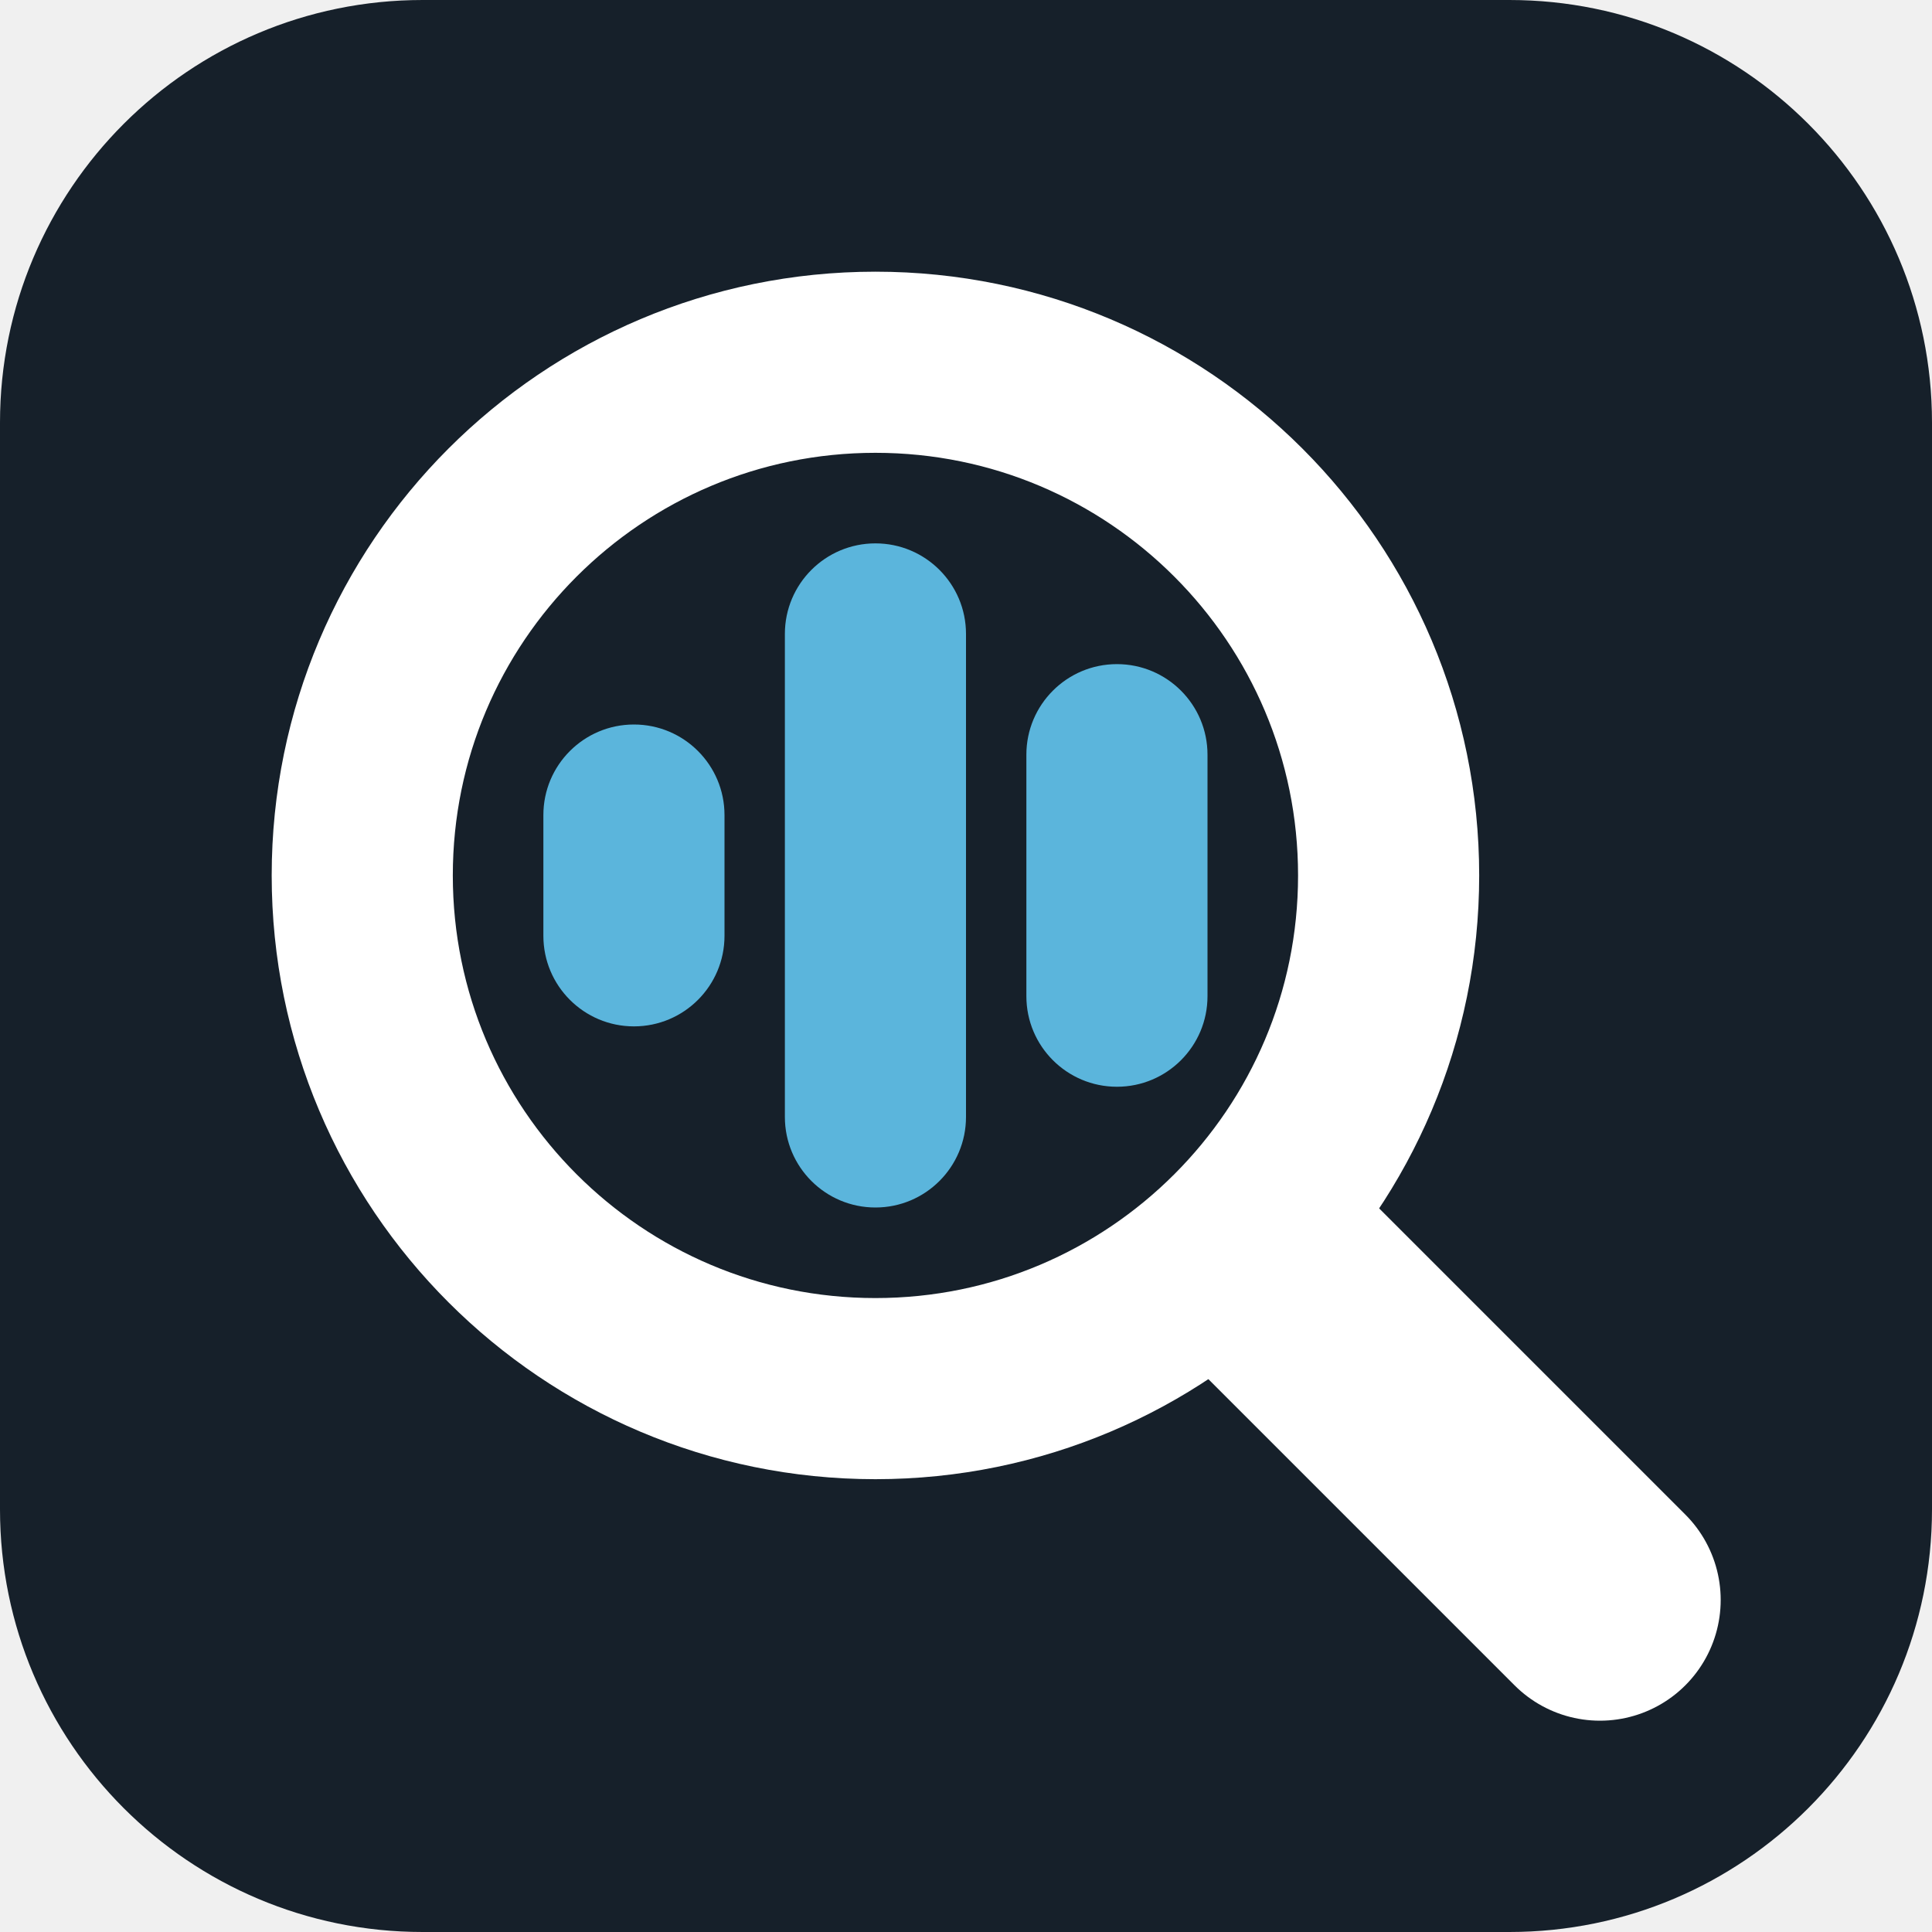
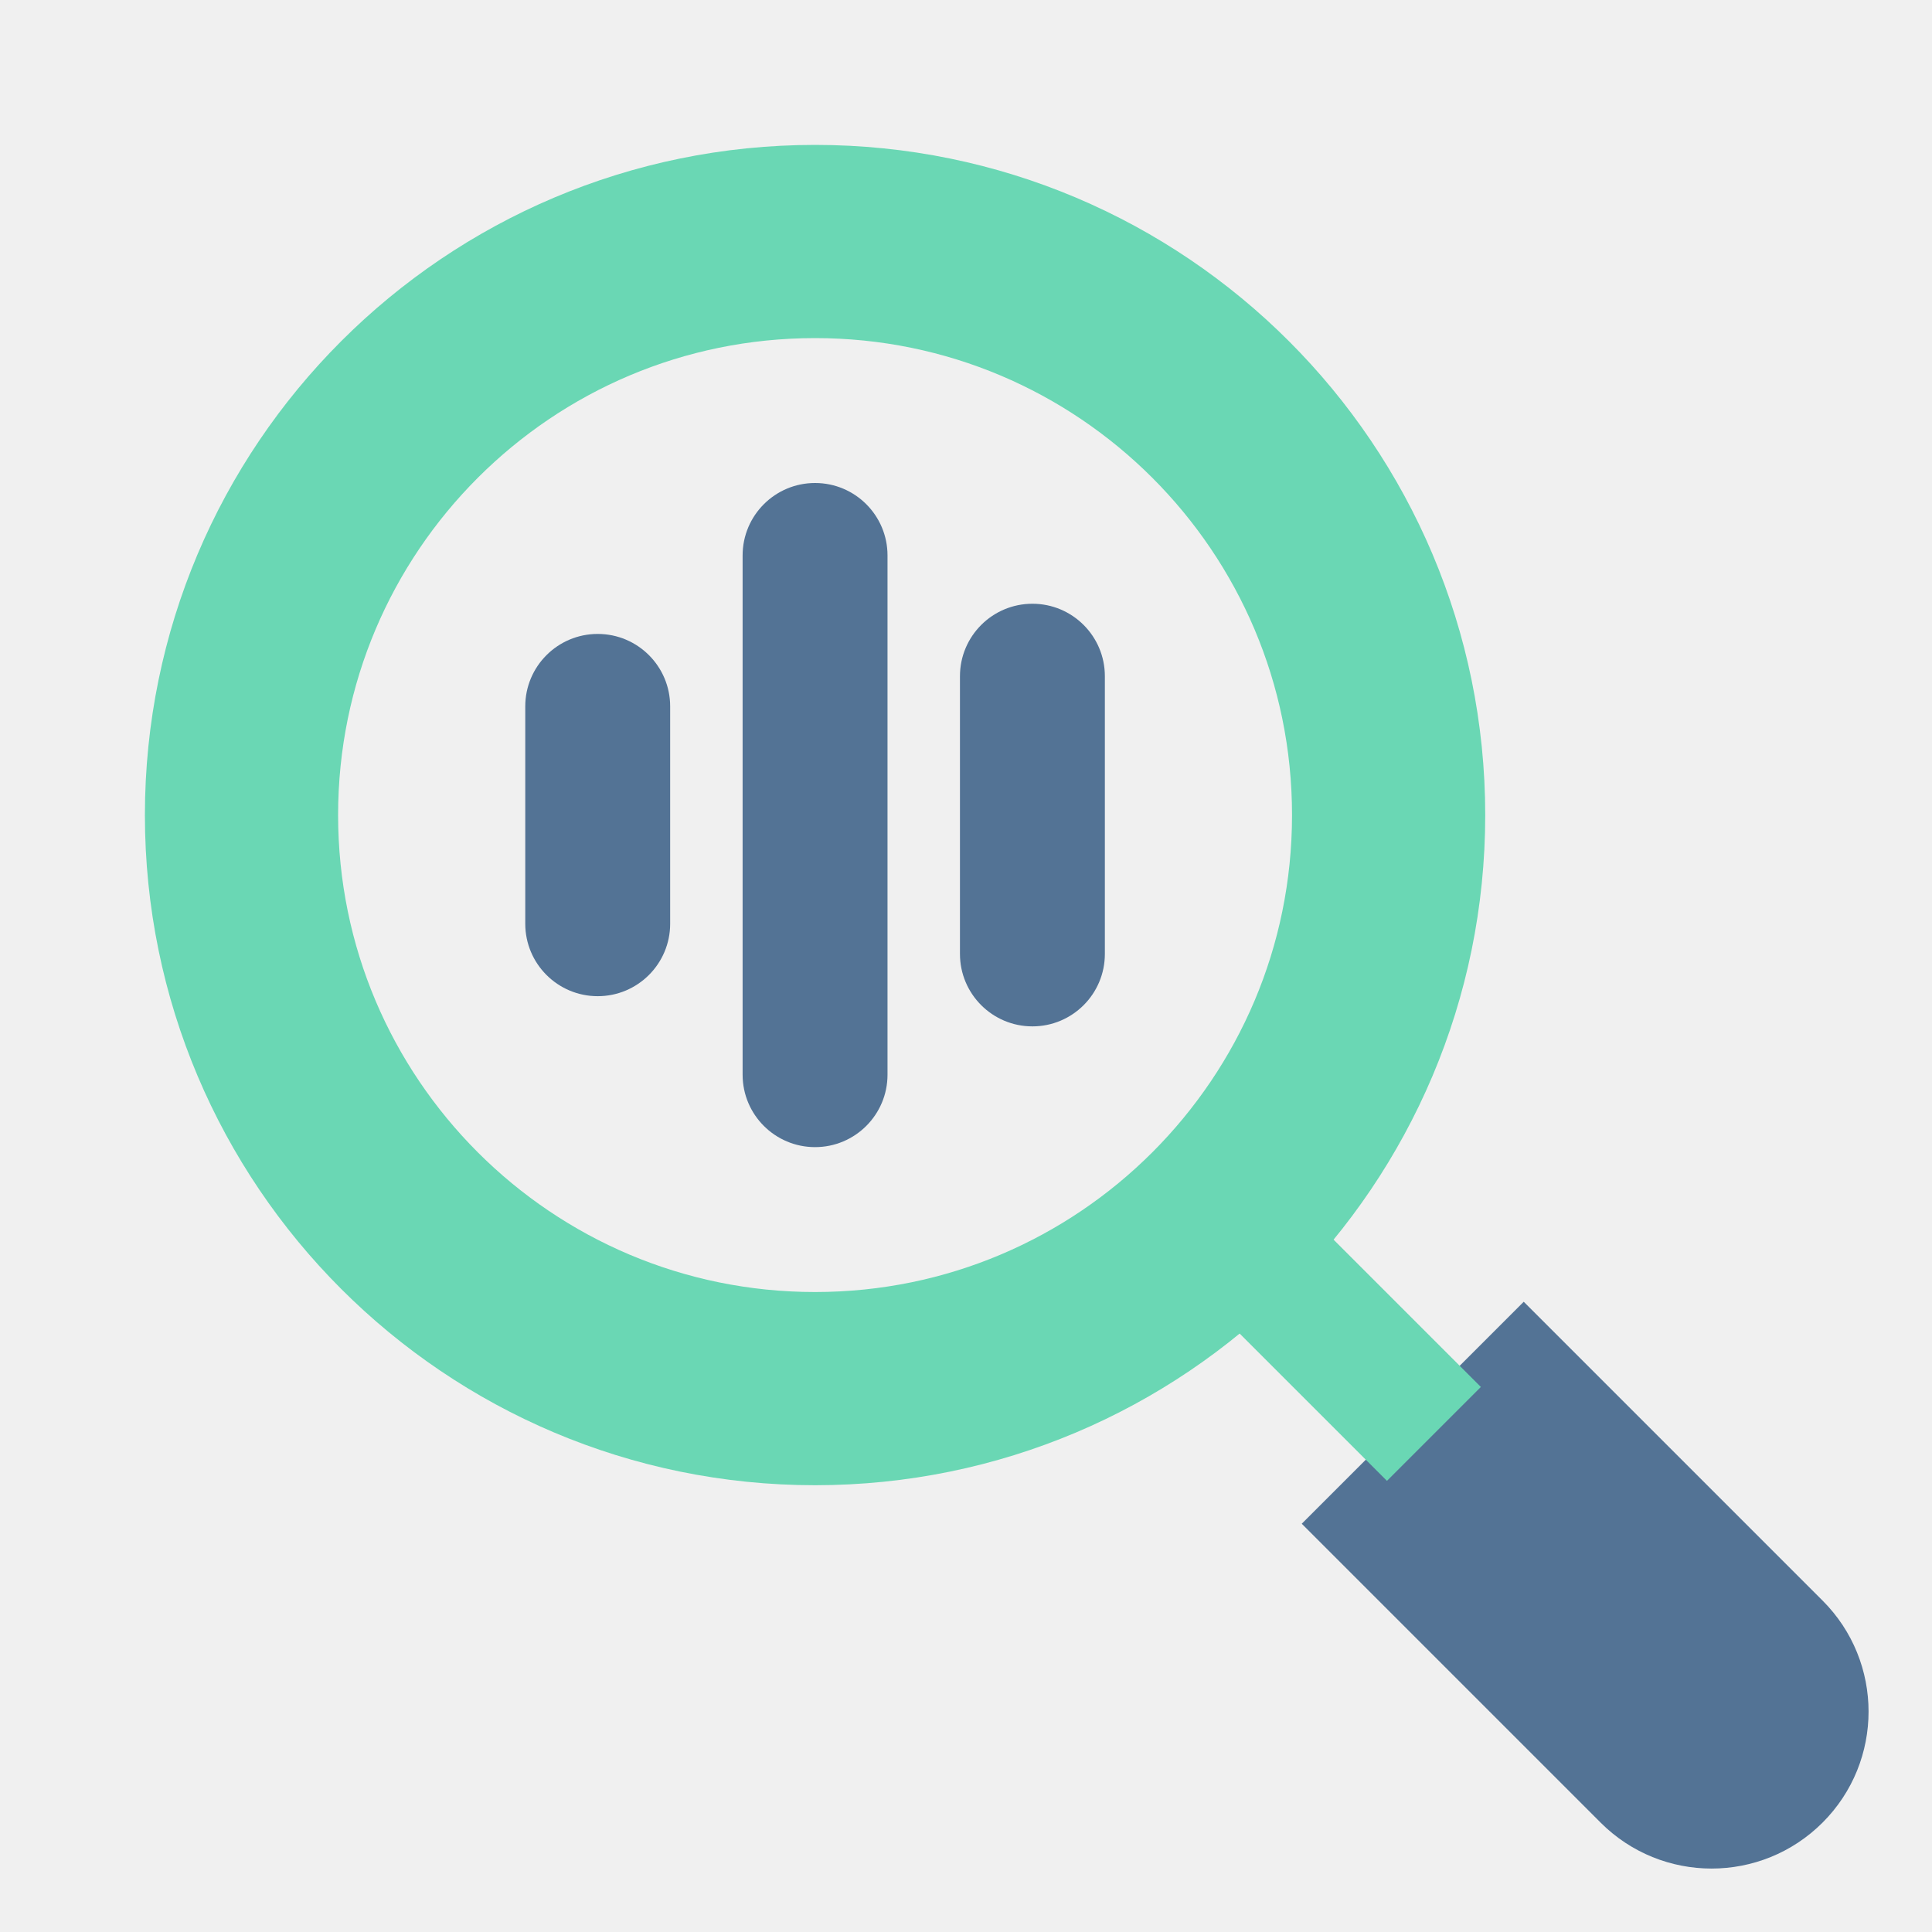
<svg xmlns="http://www.w3.org/2000/svg" viewBox="0 0 32 32">
-   <rect width="32" height="32" rx="7" fill="#16202a" />
-   <circle cx="14.5" cy="14.5" r="8.5" fill="none" stroke="#fff" stroke-width="3" />
-   <path d="M21 21 L26.5 26.5" stroke="#fff" stroke-width="4" stroke-linecap="round" />
-   <g fill="#5bb5dc">
-     <rect x="9" y="12" width="3" height="5" rx="1.5" />
-     <rect x="13" y="9" width="3" height="11" rx="1.5" />
-     <rect x="17" y="11" width="3" height="7" rx="1.5" />
+   <style>@media (prefers-color-scheme: dark) { .ink { fill: #8fabc9; } }</style>
+   <g class="ink" fill="#537395">
+     <rect x="8.7" y="10.5" width="2.4" height="6" rx="1.2" />
+     <rect x="12.3" y="8" width="2.4" height="11" rx="1.2" />
+     <rect x="15.9" y="10" width="2.4" height="7" rx="1.2" />
+     <path transform="translate(13.5 13.5) rotate(45)" d="M14 -2.6 L21 -2.6 A2.6 2.6 0 0 1 21 2.6 L14 2.6 Z" />
  </g>
+   <path d="M21.28 21.28 L23.75 23.75" stroke="#6AD7B4" stroke-width="2.2" />
+   <circle cx="13.5" cy="13.5" r="9.5" fill="none" stroke="#6AD7B4" stroke-width="3.2" />
</svg>
